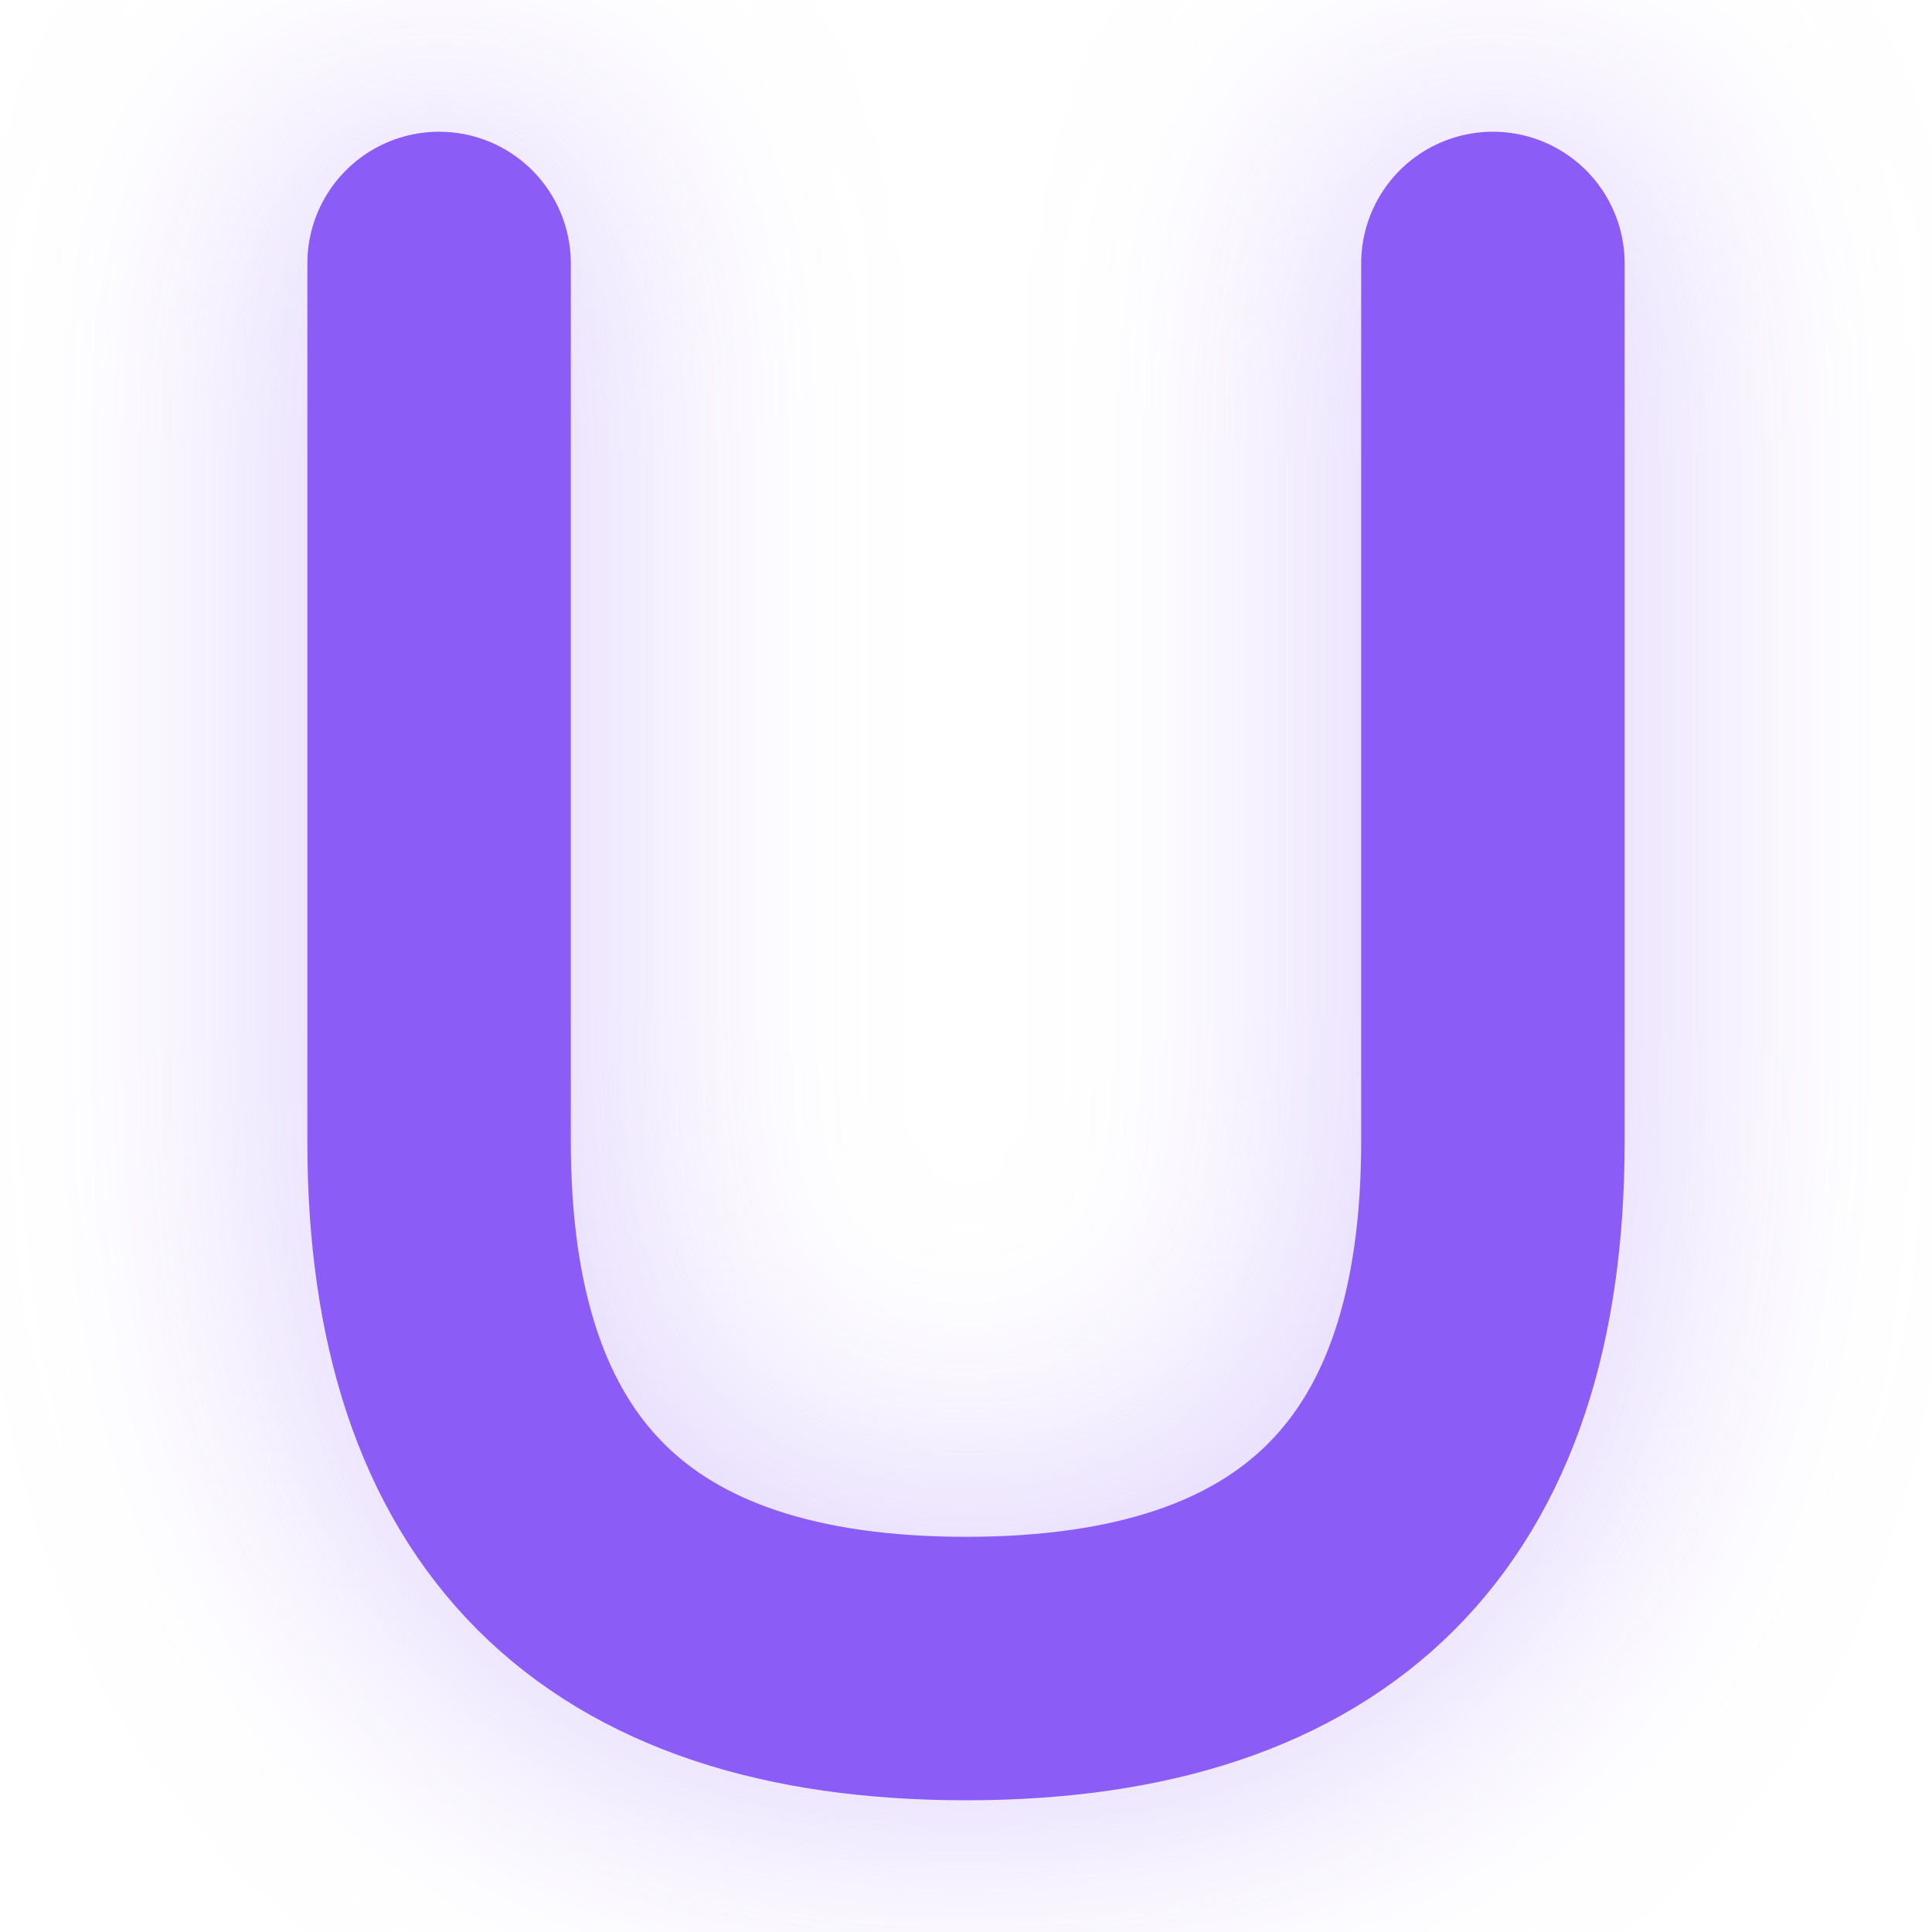
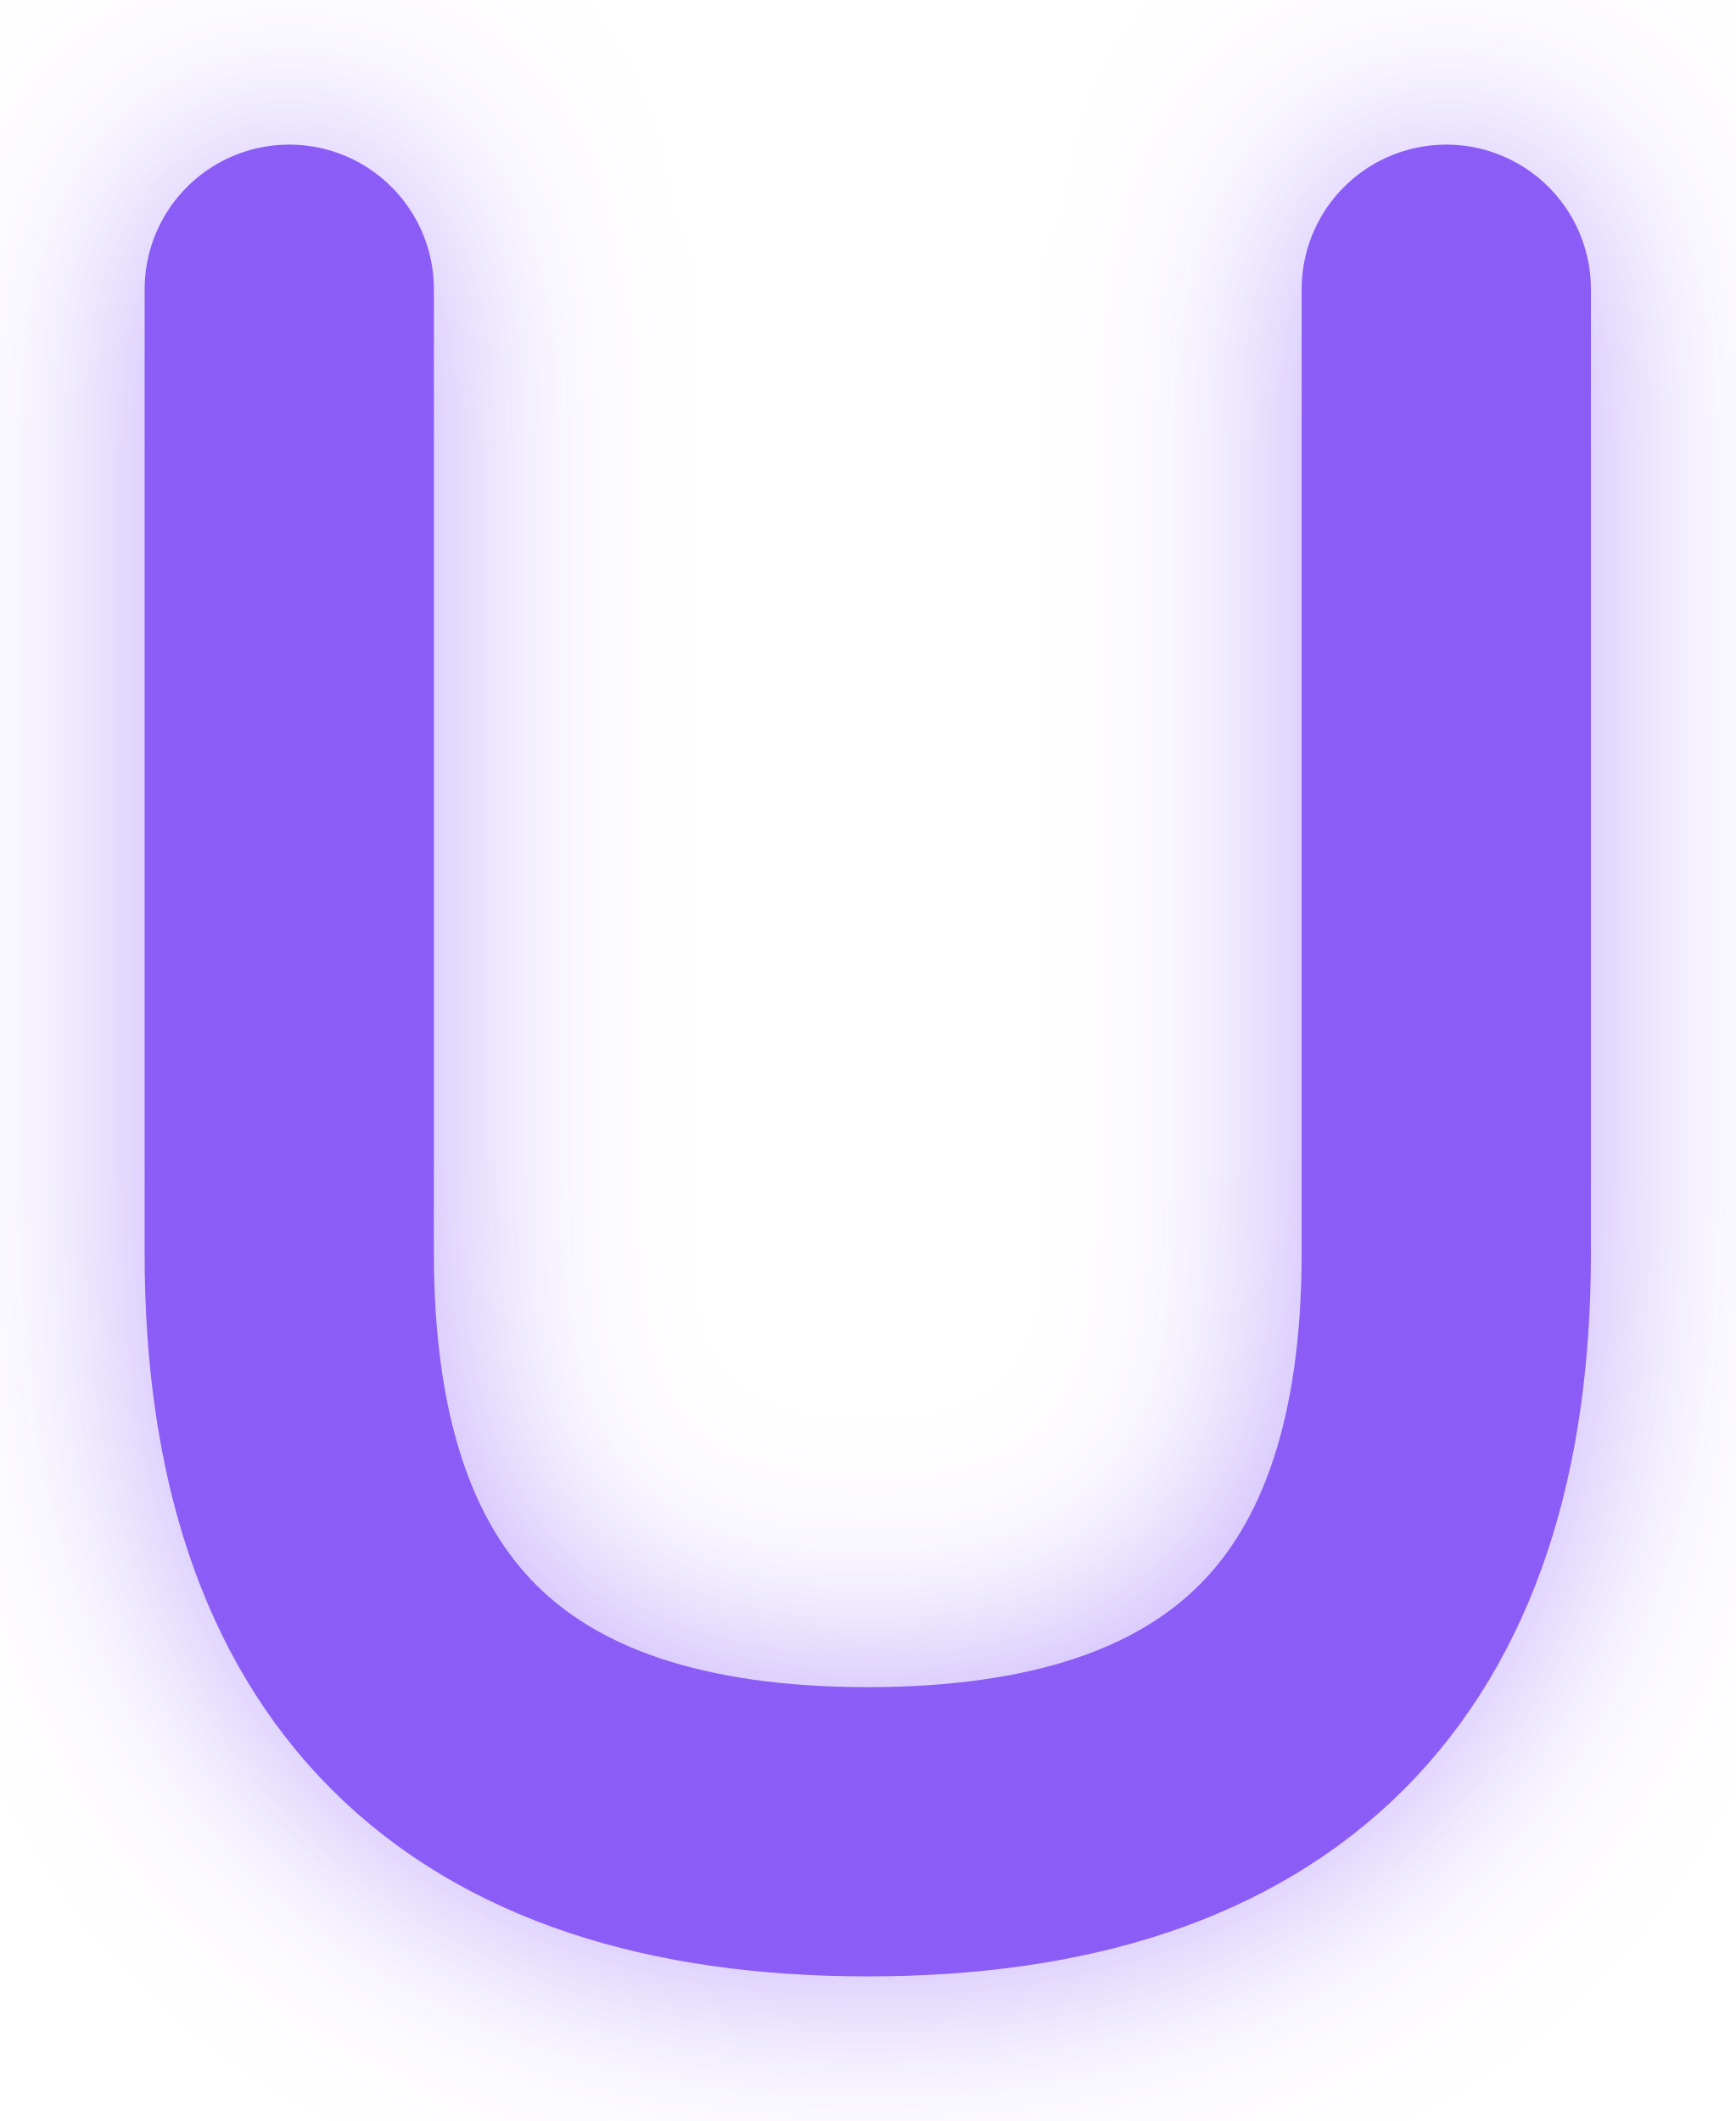
- <svg xmlns="http://www.w3.org/2000/svg" width="64" height="64" viewBox="14 10 36 44" fill="none">
+ <svg xmlns="http://www.w3.org/2000/svg" className="h-14" viewBox="14 10 36 44" fill="none">
  <defs>
-     <filter id="glow" x="-50%" y="-50%" width="200%" height="200%">
-       <feGaussianBlur stdDeviation="3" result="blur" />
+     <filter id="glow" x="-80%" y="-80%" width="260%" height="260%">
+       <feDropShadow dx="0" dy="0" stdDeviation="2.25" flood-color="#8B5CF6" flood-opacity="0.55" />
    </filter>
  </defs>
-   <path d="M20 16 V36 Q20 48 32 48 Q44 48 44 36 V16" stroke="#8B5CF6" stroke-width="8" stroke-linecap="round" stroke-linejoin="round" opacity="0.25" filter="url(#glow)" />
-   <path d="M20 16 V36 Q20 48 32 48 Q44 48 44 36 V16" stroke="#8B5CF6" stroke-width="6" stroke-linecap="round" stroke-linejoin="round" />
+   <path d="M20 16 V36 Q20 48 32 48 Q44 48 44 36 V16" stroke="#8B5CF6" stroke-width="6" stroke-linecap="round" stroke-linejoin="round" filter="url(#glow)" />
</svg>
